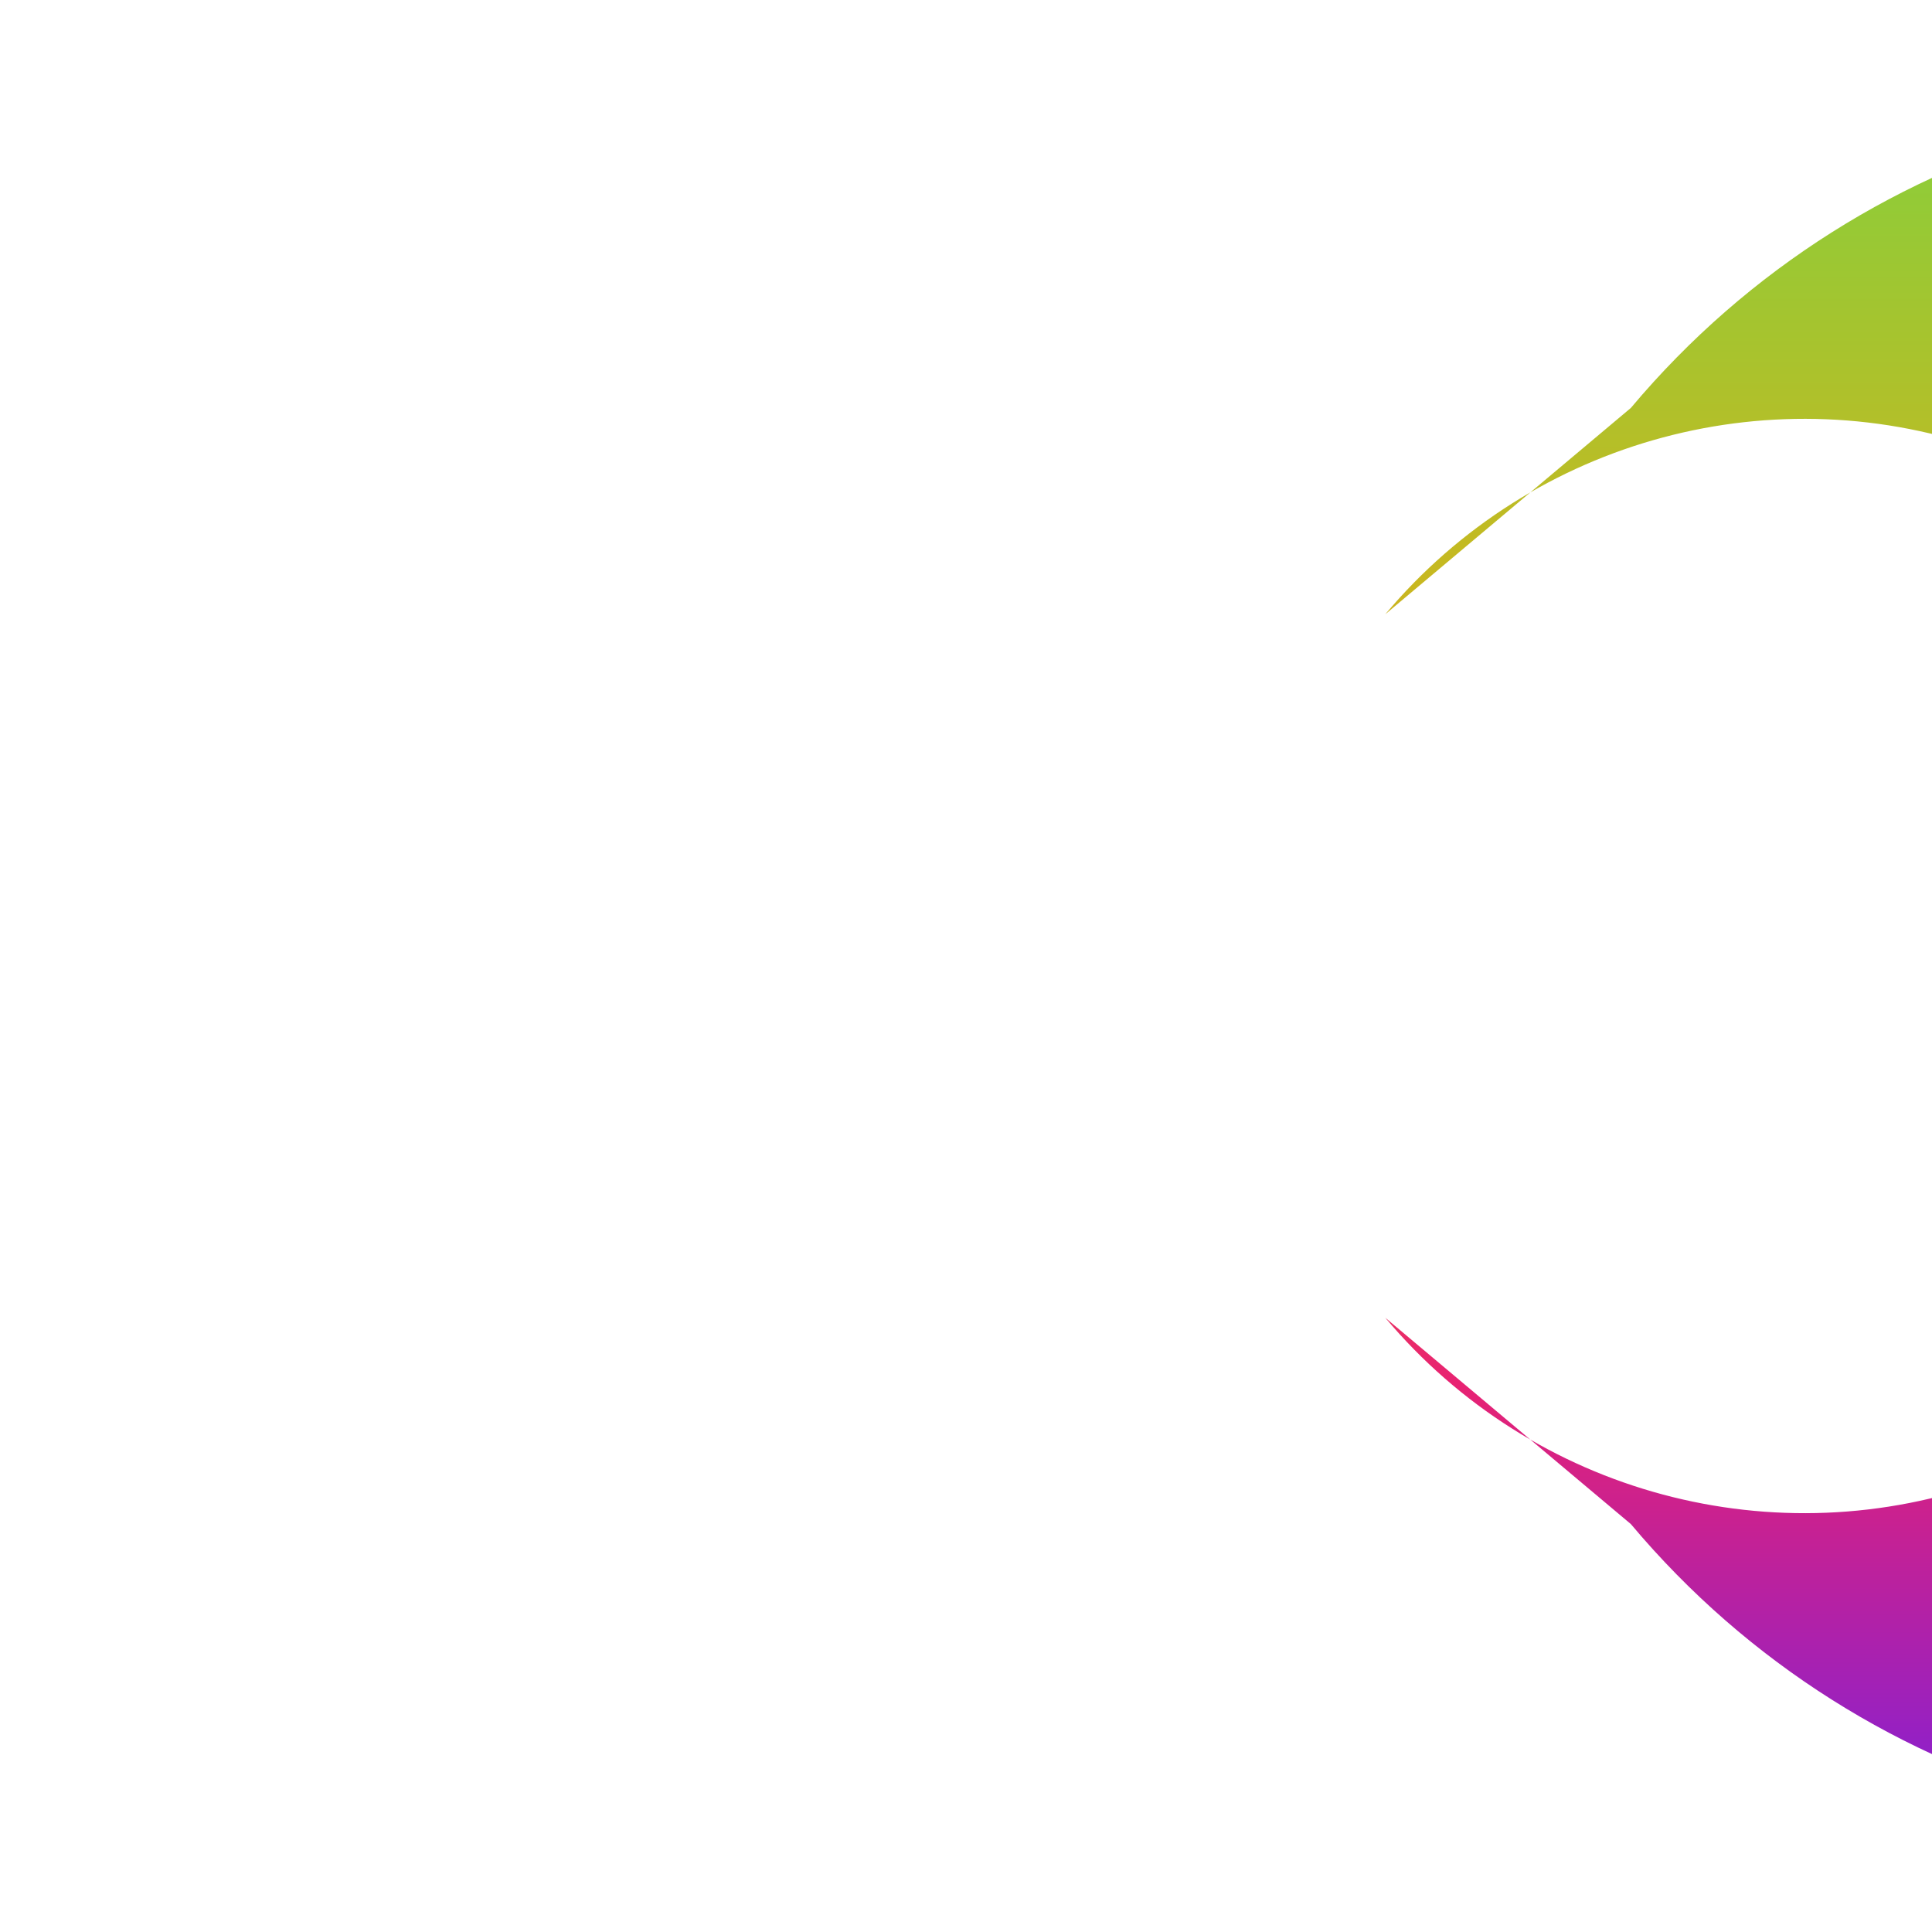
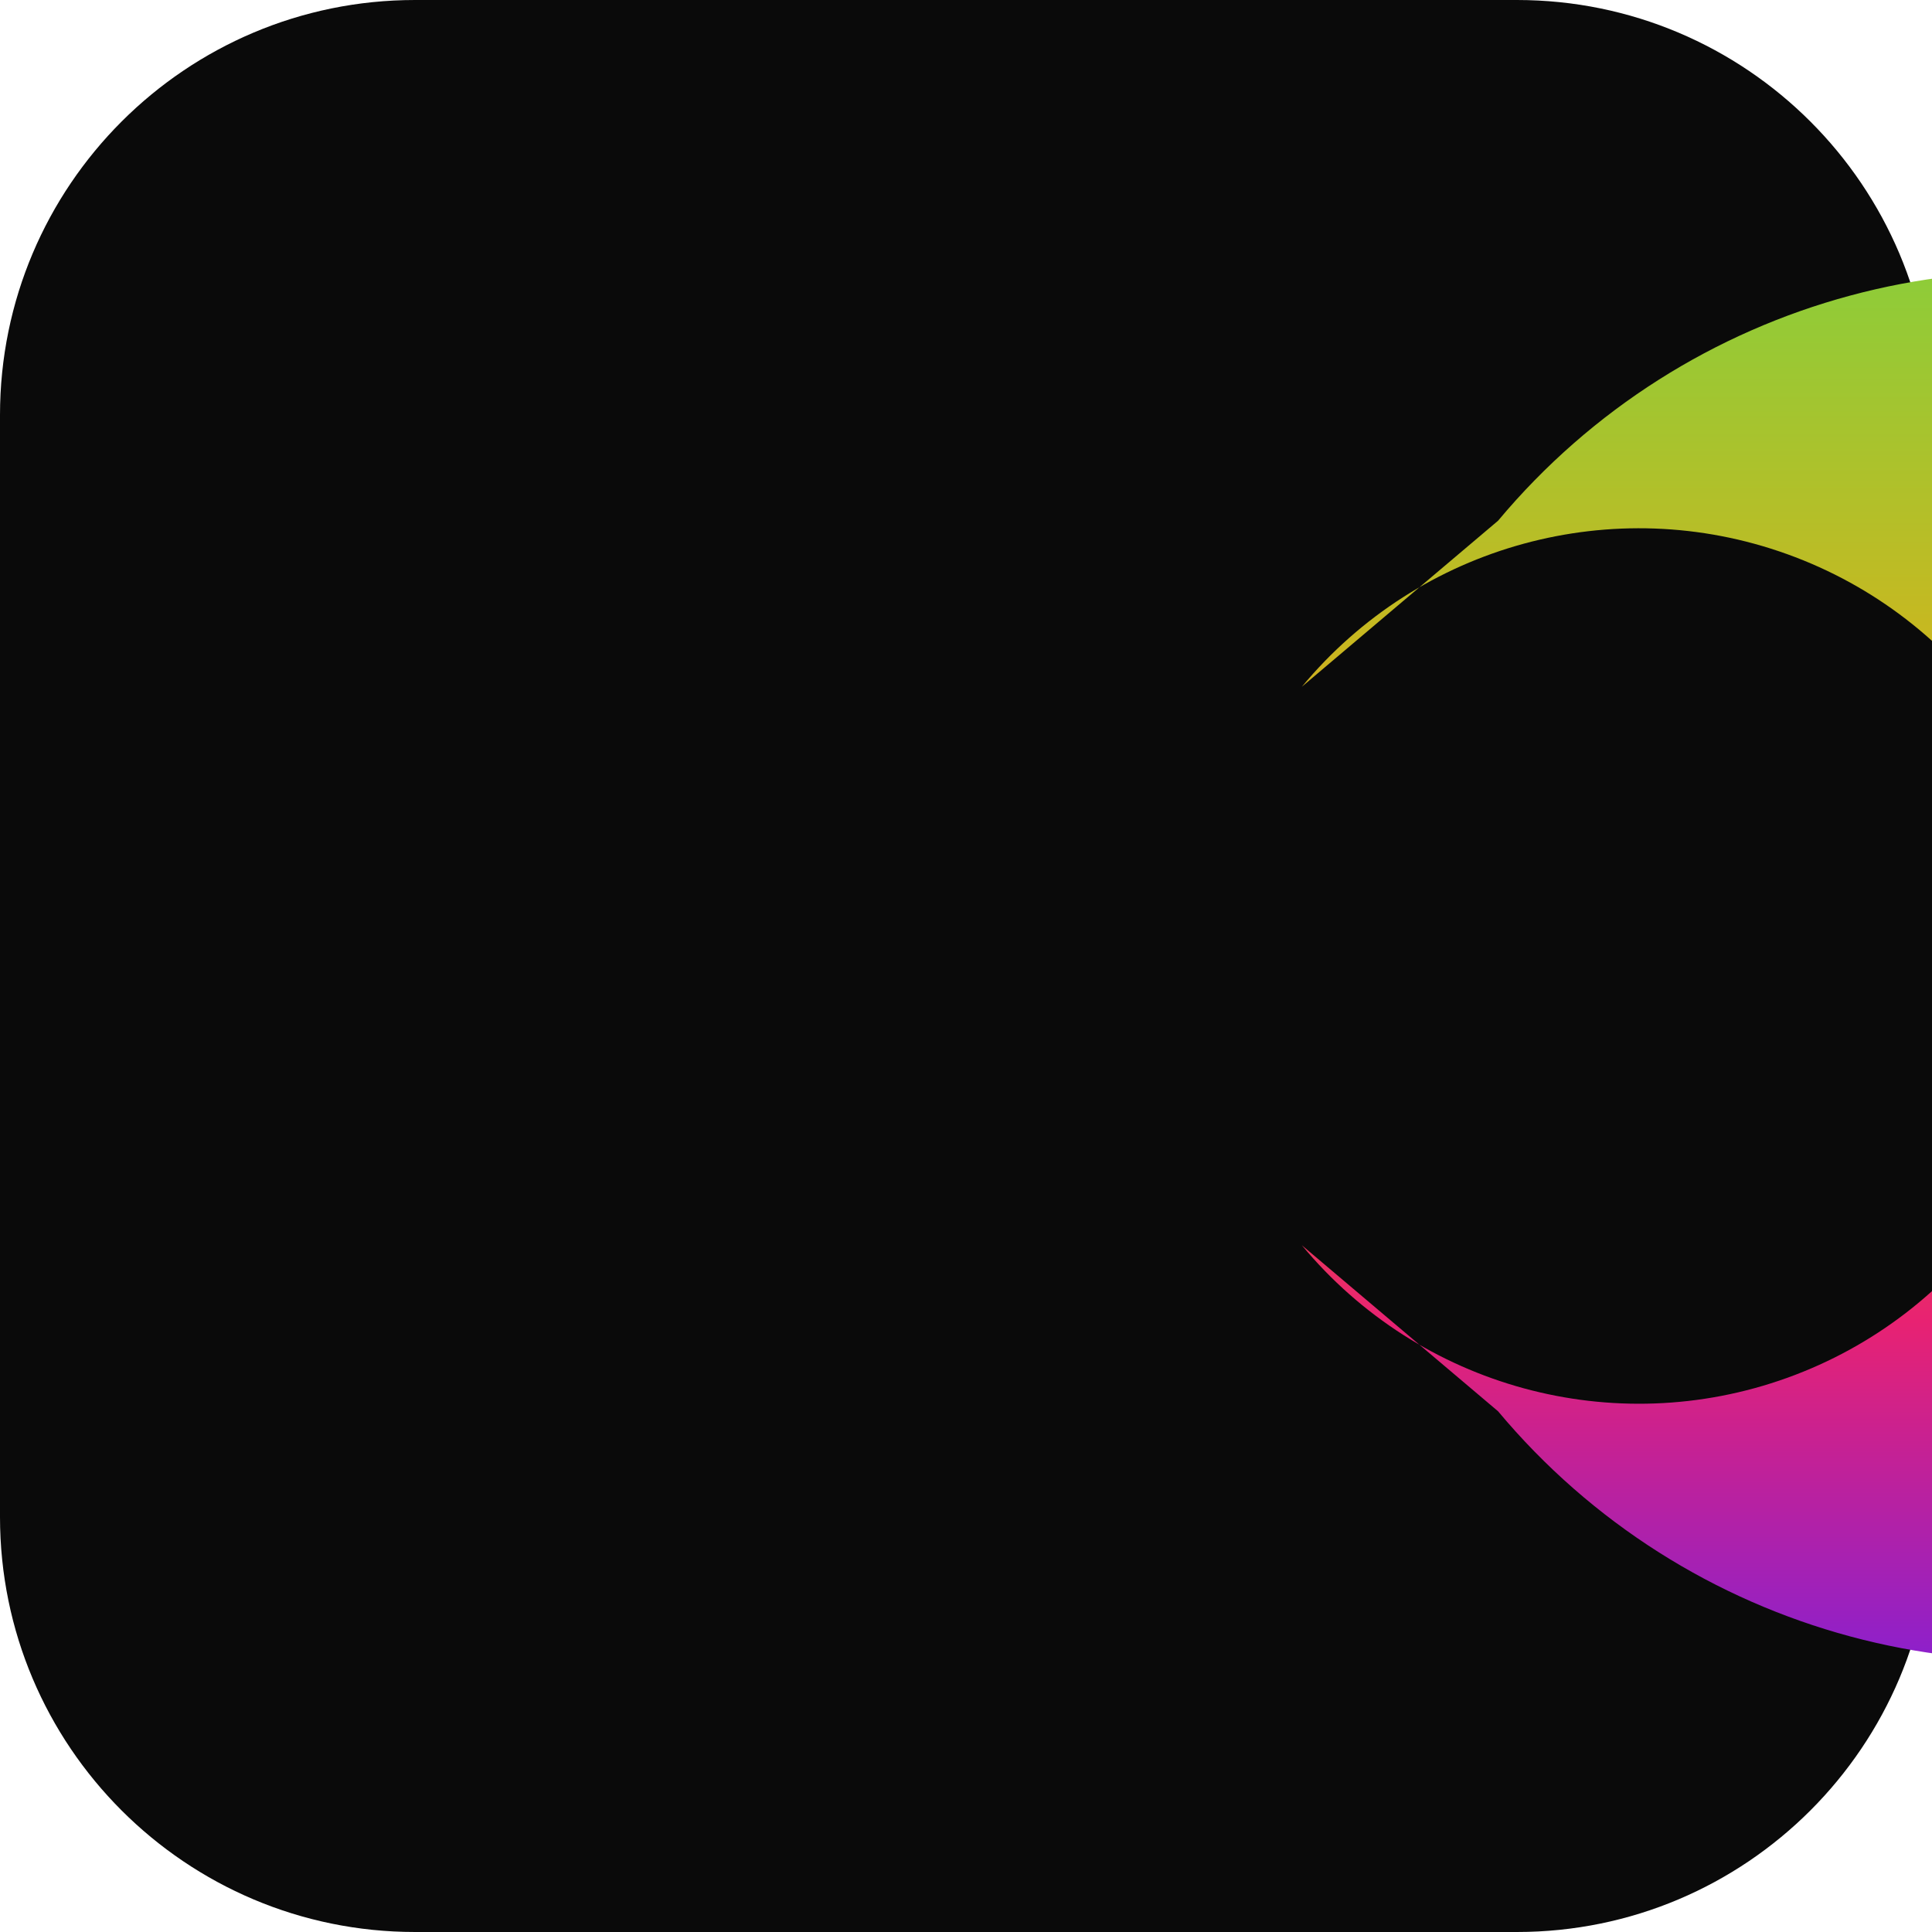
<svg xmlns="http://www.w3.org/2000/svg" viewBox="0 0 512 512">
+   <rect width="512" height="512" rx="110" fill="#0a0a0a" />
  <defs>
-     <linearGradient id="g" x1="256" y1="26" x2="256" y2="486" gradientUnits="userSpaceOnUse">
+     <linearGradient id="g" x1="256" y1="60" x2="256" y2="452" gradientUnits="userSpaceOnUse">
      <stop offset="0%" stop-color="#86cf3c" />
      <stop offset="28%" stop-color="#c8b820" />
      <stop offset="52%" stop-color="#f07020" />
      <stop offset="74%" stop-color="#e82272" />
      <stop offset="100%" stop-color="#8020d8" />
    </linearGradient>
  </defs>
-   <path d="M 432.2 108.1        A 230 230 0 1 1 432.2 403.9        L 367.1 349.2        A 145 145 0 1 0 367.1 162.8        Z" fill="url(#g)" />
+   <path d="M 397 138        A 184 184 0 1 1 397 374        L 345 330        A 116 116 0 1 0 345 182        Z" fill="url(#g)" />
</svg>
